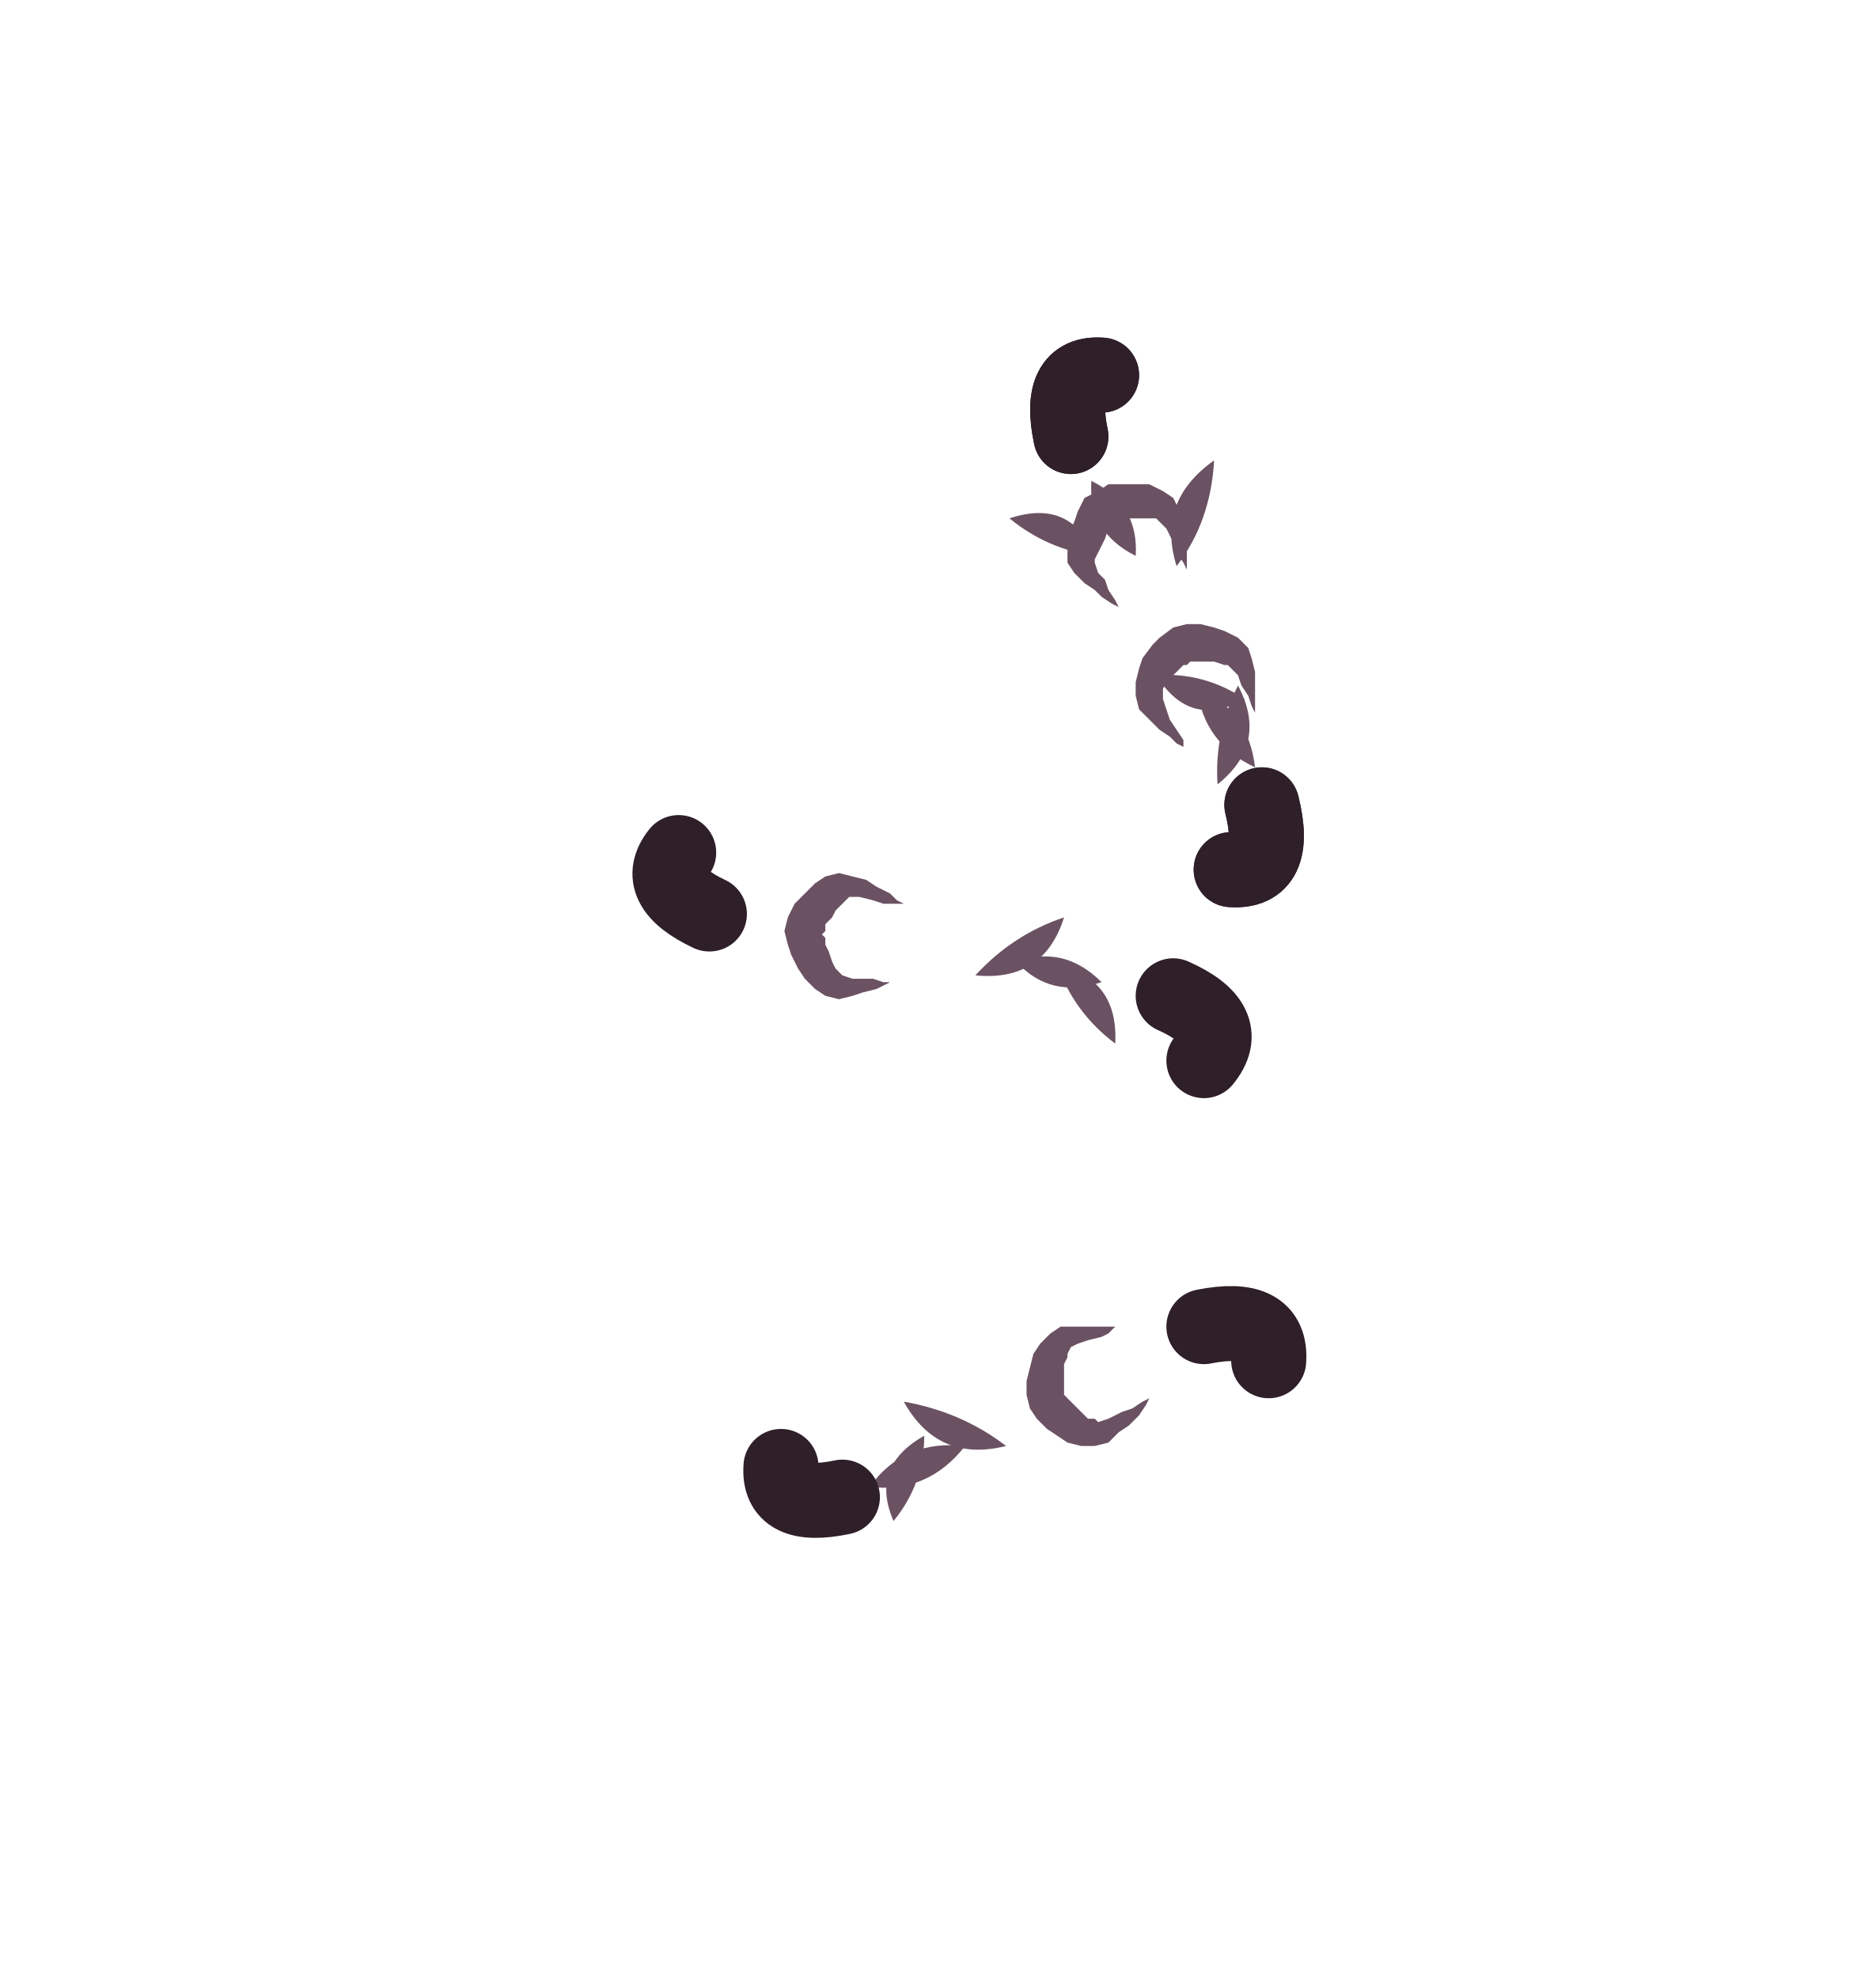
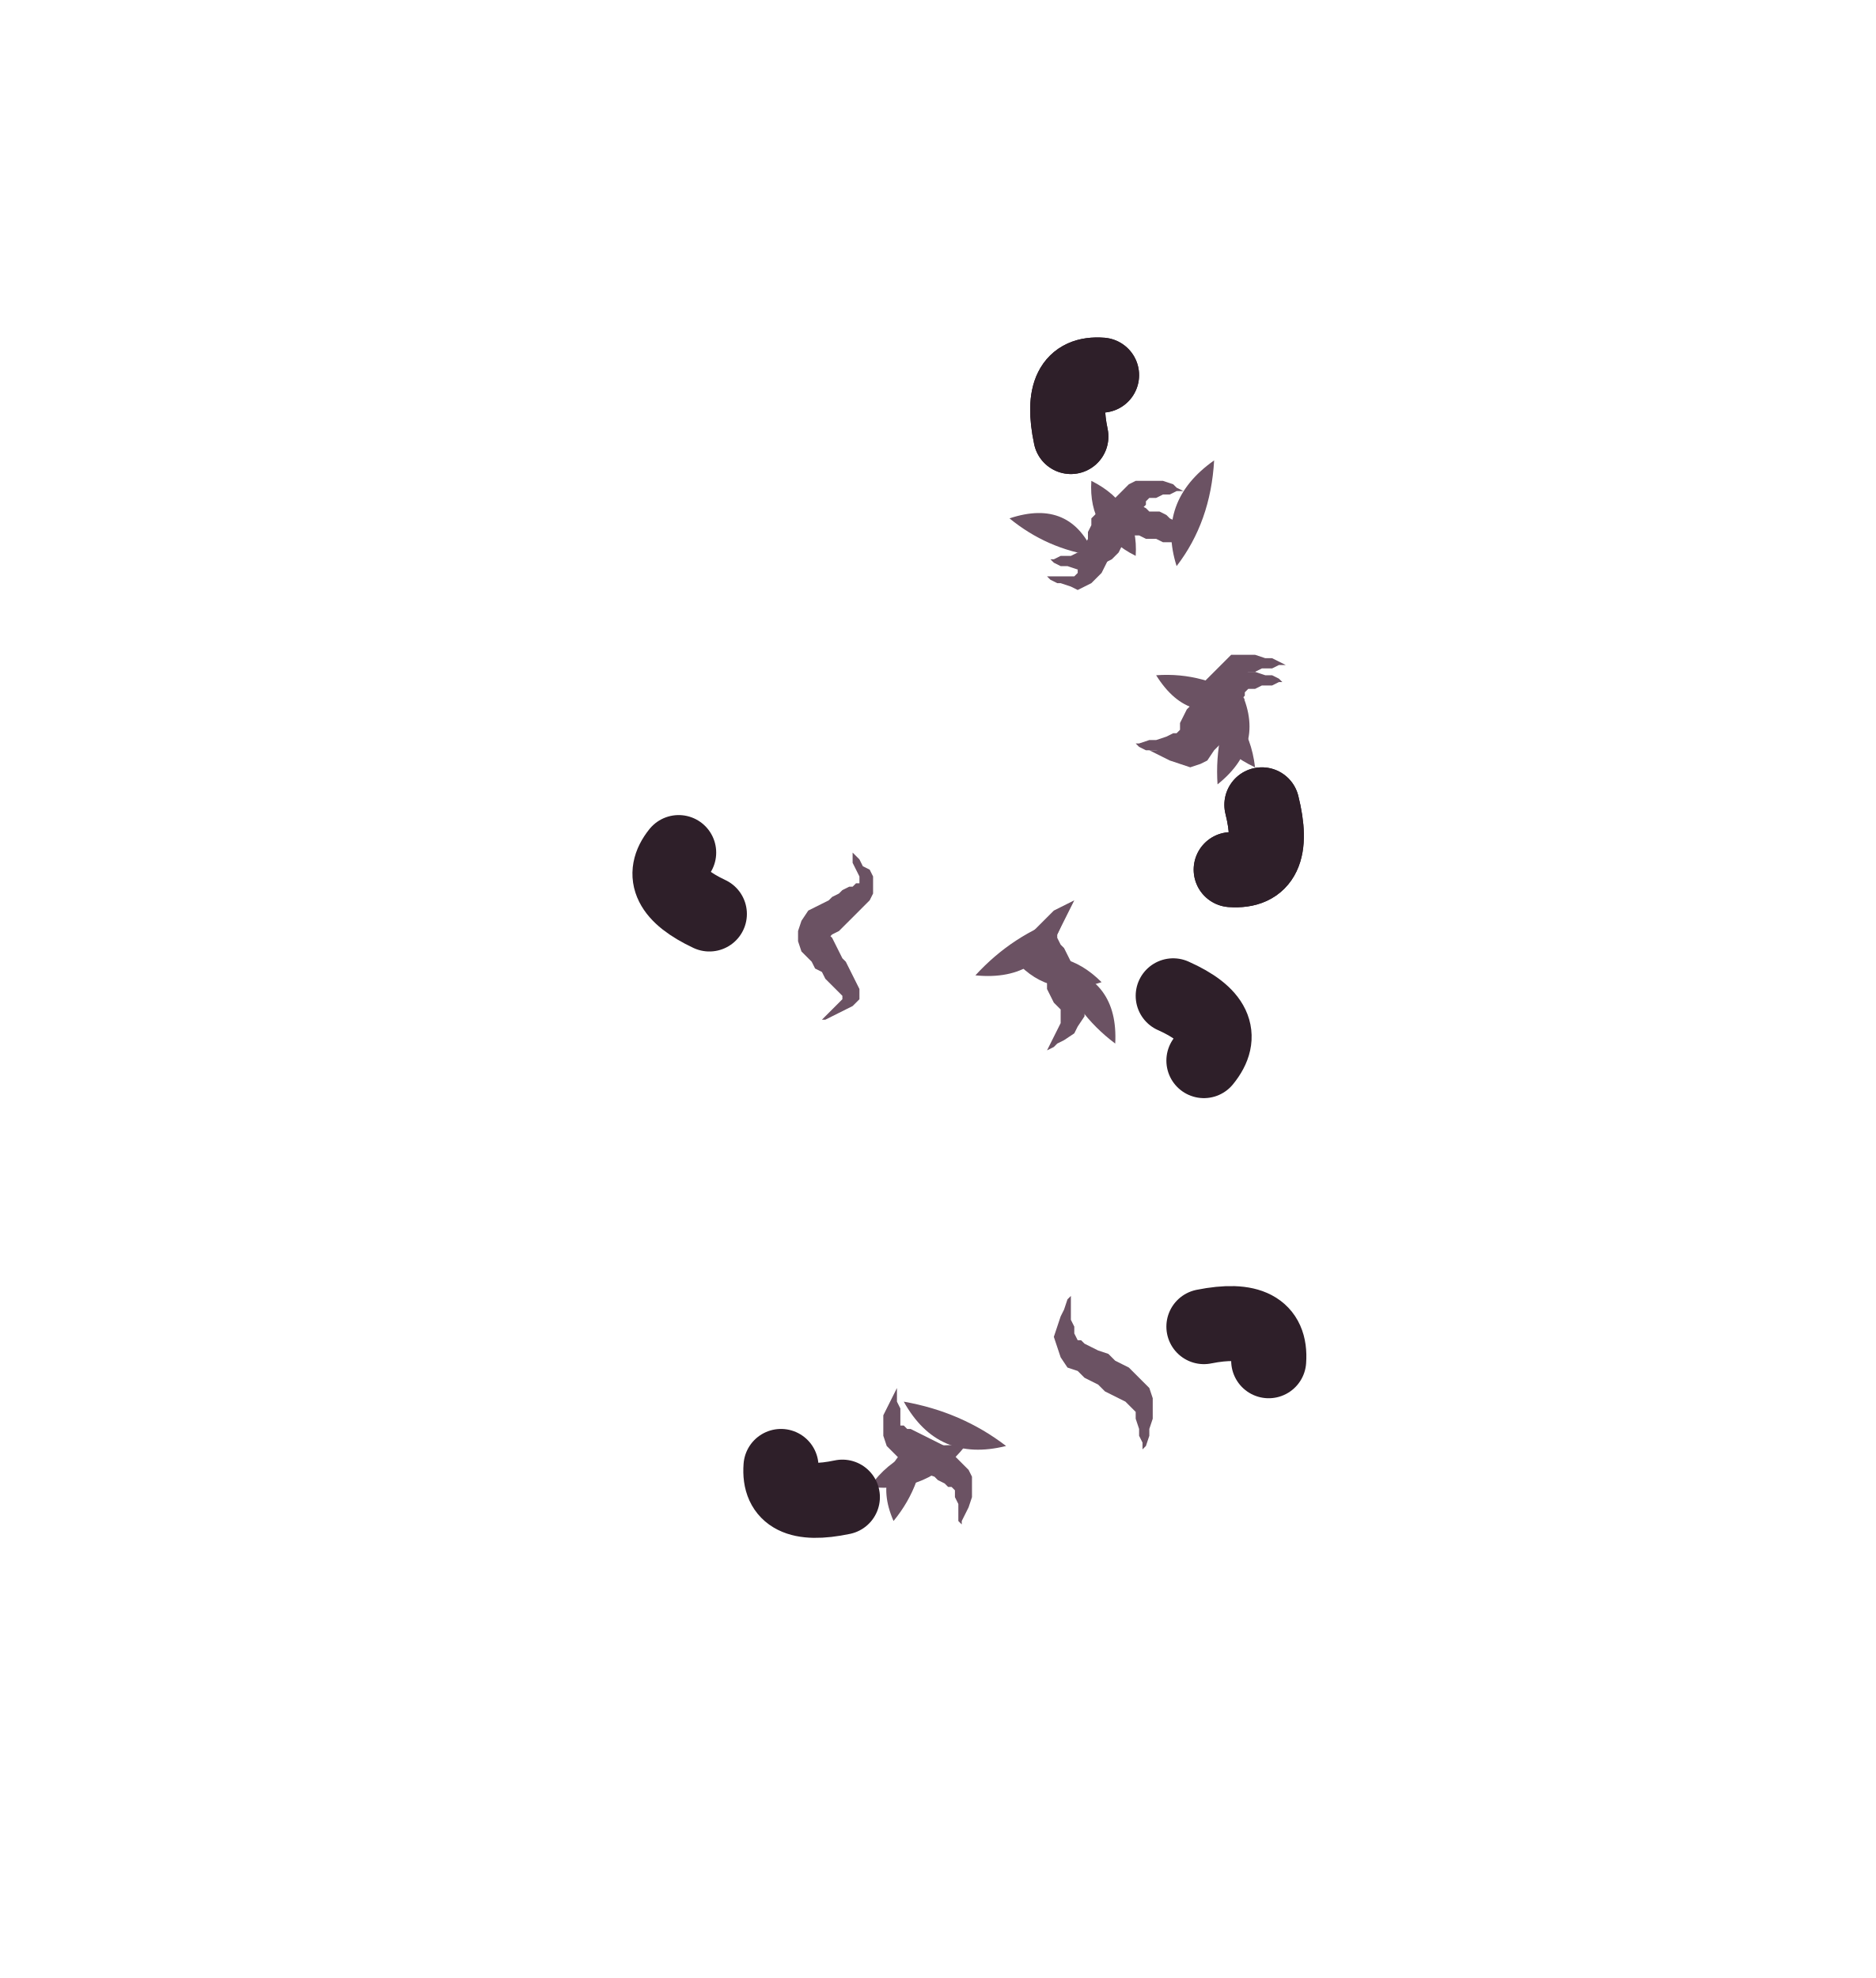
<svg xmlns="http://www.w3.org/2000/svg" viewBox="0 0 55 58" width="55" height="58">
  <defs>
    <clipPath id="cat-tail-extra-fluffy-back-tail">
      <path d="M35.8 38.7Q37.4 36.3 36.9 32.9Q35.7 32.2 34.8 32.1Q38.1 30.3 38.6 27.8Q37.4 26.4 36.2 25.6Q39.5 27.1 42.2 26Q42.2 23.8 41.6 22.3Q46.2 23.1 47.6 17.5Q45.6 16.4 44.1 16.6Q45.3 16.2 46.5 14.8Q43.3 10.3 39.8 12.1Q40 10.6 39.2 8.7Q35.4 8.3 33.2 11.8Q32.8 10.5 31.5 9.2Q27.2 11 27.3 14.7Q26.3 13.6 24.4 12.8Q21.1 16 22.9 19.7Q21.4 19 19.2 18.9Q17.4 22.7 20.5 25.9Q19.1 25.7 17.2 26.3Q16.7 30.6 20.1 32.5Q18.9 32.8 17.4 33.8Q18.1 38 21.6 39Q20.1 39.7 18.6 41.3Q20.3 45.1 24.7 44.9Q24 45.6 23.5 46.9Q26 50 29.1 49.9C30.4 51.3 31.2 52.1 32.4 52.4C33.7 52.6 35.4 52.2 36.5 51.5C37.6 50.8 38.7 49.4 39 48.2C39.2 46.9 38.7 45.7 38.1 44.1C37.6 42.5 36.3 40.4 35.8 38.7Z" />
    </clipPath>
  </defs>
  <g id="extra-dull">
    <path clip-path="url(#cat-tail-extra-fluffy-back-tail)" d="M27.1 42.1Q27.1 43.5 26.2 44.6Q25.5 43 27.1 42.1Z" fill="#6b5263" />
    <path clip-path="url(#cat-tail-extra-fluffy-back-tail)" d="M28.3 42.4Q27.2 43.8 25.5 43.6Q26.5 42.2 28.3 42.4Z" fill="#6b5263" />
    <path clip-path="url(#cat-tail-extra-fluffy-back-tail)" d="M29.5 42.4Q27.5 42.9 26.5 41.1Q28.2 41.4 29.5 42.4Z" fill="#6b5263" />
    <path clip-path="url(#cat-tail-extra-fluffy-back-tail)" d="M28.6 28.6Q29.7 27.4 31.2 26.9Q30.6 28.8 28.6 28.6Z" fill="#6b5263" />
    <path clip-path="url(#cat-tail-extra-fluffy-back-tail)" d="M29.8 28.2Q31.2 27.7 32.3 28.8Q30.8 29.3 29.8 28.2Z" fill="#6b5263" />
    <path clip-path="url(#cat-tail-extra-fluffy-back-tail)" d="M31 28.3Q32.8 28.7 32.7 30.6Q31.5 29.7 31 28.3Z" fill="#6b5263" />
    <path clip-path="url(#cat-tail-extra-fluffy-back-tail)" d="M32.1 16.3Q30.7 16.1 29.6 15.2Q31.4 14.6 32.1 16.3Z" fill="#6b5263" />
    <path clip-path="url(#cat-tail-extra-fluffy-back-tail)" d="M33.3 16.3Q31.9 15.6 32 14.1Q33.4 14.8 33.3 16.3Z" fill="#6b5263" />
    <path clip-path="url(#cat-tail-extra-fluffy-back-tail)" d="M34.5 16.6Q33.9 14.7 35.6 13.5Q35.5 15.3 34.5 16.6Z" fill="#6b5263" />
    <path clip-path="url(#cat-tail-extra-fluffy-back-tail)" d="M33.9 19.8Q35.3 19.7 36.5 20.5Q34.9 21.4 33.9 19.8Z" fill="#6b5263" />
    <path clip-path="url(#cat-tail-extra-fluffy-back-tail)" d="M35.1 20.2Q36.6 20.8 36.8 22.5Q35.3 21.8 35.1 20.2Z" fill="#6b5263" />
    <path clip-path="url(#cat-tail-extra-fluffy-back-tail)" d="M36.3 20.1Q37.2 21.8 35.7 23Q35.6 21.5 36.3 20.1Z" fill="#6b5263" />
  </g>
  <g id="extra-curls">
-     <path d="M33.7 41L33.5 41.1L33.2 41.3L32.9 41.4L32.5 41.6L32.2 41.7L32.1 41.6L31.9 41.6L31.8 41.5L31.6 41.3L31.4 41.1L31.3 41L31.2 40.9L31.2 40.8L31.2 40.6L31.2 40.3L31.2 40L31.3 39.8L31.3 39.7L31.4 39.5L31.6 39.4L31.9 39.3L32.3 39.2L32.5 39.1L32.7 38.9L32.5 38.9L32.2 38.9L31.9 38.9L31.5 38.9L31.1 38.9L30.8 39.1L30.5 39.4L30.3 39.7L30.2 40.1L30.1 40.5L30.1 40.9L30.2 41.3L30.4 41.6L30.7 41.9L31 42.1L31.3 42.3L31.7 42.4L32.1 42.4L32.5 42.3L32.8 42L33.1 41.8L33.4 41.5L33.6 41.2Z" fill="#6b5263" />
+     <path d="M33.5 42.5L33.6 42.4L33.7 42.1L33.7 41.9L33.8 41.6L33.8 41.3L33.8 41L33.7 40.7L33.5 40.5L33.3 40.3L33.1 40.1L32.9 40L32.7 39.9L32.5 39.7L32.2 39.6L32 39.5L31.8 39.4L31.7 39.3L31.6 39.3L31.5 39.1L31.5 38.9L31.4 38.7L31.4 38.4L31.4 38.2L31.4 38L31.3 38.1L31.2 38.4L31.1 38.6L31 38.9L30.9 39.2L31 39.5L31.1 39.8L31.3 40.1L31.6 40.2L31.8 40.4L32 40.5L32.2 40.6L32.4 40.8L32.6 40.9L32.8 41L33 41.1L33.1 41.2L33.2 41.3L33.3 41.4L33.3 41.6L33.4 41.9L33.4 42.1L33.5 42.3Z" fill="#6b5263" />
+     <path d="M28.2 44.7L28.2 44.6L28.3 44.4L28.4 44.2L28.5 43.9L28.5 43.6L28.5 43.3L28.4 43.1L28.2 42.9L28 42.7L27.8 42.6L27.7 42.4L27.5 42.3L27.3 42.2L27.1 42.1L26.9 42L26.7 41.9L26.6 41.9L26.5 41.8L26.4 41.8L26.4 41.6L26.4 41.3L26.3 41.1L26.3 40.9L26.3 40.7L26.2 40.9L26.1 41.1L26 41.3L25.9 41.5L25.9 41.8L25.9 42.1L26 42.4L26.2 42.6L26.4 42.8L26.6 42.9L26.8 43L27 43.1L27.1 43.2L27.4 43.3L27.5 43.4L27.7 43.5L27.8 43.6L27.9 43.6L28 43.7L28 43.9L28.1 44.1L28.1 44.4L28.1 44.6Z" fill="#6b5263" />
    <path d="M35.3 38.9Q37.3 38.5 37.2 39.9" fill="none" stroke="#2e1f29" stroke-width="2.2" stroke-linecap="round" stroke-linejoin="round" />
    <path d="M24.7 43.9Q22.8 44.3 22.9 43" fill="none" stroke="#2e1f29" stroke-width="2.2" stroke-linecap="round" stroke-linejoin="round" />
-     <path d="M26.5 26.5L26.3 26.4L26.1 26.2L25.7 26L25.4 25.8L25 25.7L24.6 25.6L24.2 25.7L23.9 25.9L23.6 26.2L23.3 26.5L23.1 26.9L23 27.3L23.1 27.7L23.2 28L23.4 28.4L23.6 28.7L23.9 29L24.2 29.2L24.6 29.3L25 29.2L25.3 29.1L25.7 29L25.9 28.9L26.1 28.8L25.9 28.8L25.6 28.7L25.3 28.7L25 28.7L24.7 28.6L24.6 28.5L24.5 28.4L24.4 28.2L24.3 27.9L24.2 27.7L24.2 27.5L24.1 27.4L24.2 27.3L24.2 27.1L24.4 26.9L24.5 26.7L24.7 26.5L24.8 26.4L24.9 26.3L25.2 26.3L25.6 26.4L25.9 26.5L26.3 26.5Z" fill="#6b5263" />
+     <path d="M24.1 29.9L24.2 29.9L24.4 29.8L24.6 29.7L24.8 29.6L25 29.5L25.2 29.3L25.2 29L25.1 28.8L25 28.6L24.9 28.4L24.8 28.2L24.7 28.1L24.6 27.9L24.5 27.7L24.4 27.5L24.3 27.4L24.3 27.4L24.3 27.4L24.3 27.5L24.3 27.5L24.4 27.4L24.6 27.3L24.8 27.1L24.9 27L25.1 26.8L25.2 26.7L25.3 26.6L25.5 26.4L25.6 26.2L25.6 26L25.6 25.7L25.5 25.5L25.3 25.4L25.2 25.2L25.1 25.1L25 25L25 25.1L25 25.3L25.1 25.5L25.2 25.7L25.2 25.8L25.2 25.9L25.1 25.9L25 26L24.9 26L24.7 26.1L24.6 26.2L24.4 26.3L24.3 26.4L24.1 26.5L23.9 26.6L23.7 26.7L23.5 27L23.4 27.3L23.4 27.6L23.5 27.9L23.7 28.1L23.8 28.2L23.9 28.4L24.1 28.5L24.2 28.7L24.3 28.8L24.5 29L24.6 29.1L24.7 29.2L24.7 29.2L24.7 29.3L24.6 29.4L24.5 29.5L24.3 29.7L24.2 29.8Z" fill="#6b5263" />
+     <path d="M30.7 30.8L30.9 30.7L31 30.6L31.2 30.5L31.5 30.3L31.6 30.1L31.8 29.8L31.8 29.6L31.8 29.3L31.8 29L31.7 28.8L31.6 28.6L31.5 28.4L31.4 28.2L31.3 28L31.2 27.8L31.1 27.7L31 27.5L31 27.5L31 27.4L31.1 27.2L31.2 27L31.3 26.8L31.4 26.6L31.5 26.4L31.3 26.5L31.1 26.6L30.9 26.7L30.7 26.9L30.5 27.1L30.3 27.3L30.3 27.7L30.3 27.9L30.4 28.2L30.5 28.4L30.6 28.6L30.7 28.8L30.7 29L30.8 29.2L30.9 29.4L31 29.5L31.1 29.6L31.1 29.7L31.1 29.8L31.1 30L31 30.2L30.9 30.4L30.8 30.6Z" fill="#6b5263" />
    <path d="M34.4 29.2Q36.2 30 35.3 31.1" fill="none" stroke="#2e1f29" stroke-width="2.2" stroke-linecap="round" stroke-linejoin="round" />
    <path d="M20.8 26.8Q19.1 26 19.9 25" fill="none" stroke="#2e1f29" stroke-width="2.2" stroke-linecap="round" stroke-linejoin="round" />
-     <path d="M34.7 21.9L34.7 21.7L34.5 21.4L34.3 21.1L34.2 20.8L34.1 20.5L34.1 20.3L34.1 20.2L34.2 20L34.4 19.8L34.6 19.6L34.7 19.5L34.8 19.5L34.9 19.4L35.1 19.4L35.4 19.4L35.6 19.4L35.9 19.5L36 19.5L36.1 19.6L36.3 19.8L36.4 20.1L36.6 20.4L36.7 20.7L36.8 20.9L36.8 20.7L36.8 20.4L36.8 20L36.8 19.7L36.7 19.3L36.6 19L36.3 18.7L35.9 18.5L35.6 18.4L35.2 18.3L34.8 18.3L34.4 18.4L34 18.7L33.8 18.9L33.5 19.3L33.4 19.6L33.3 20L33.3 20.4L33.4 20.8L33.7 21.1L34 21.4L34.3 21.6L34.5 21.8Z" fill="#6b5263" />
+     <path d="M33.3 21.8L33.4 21.9L33.6 22L33.9 22L34.2 22.1L34.5 22.1L34.8 22.1L35.1 21.9L35.3 21.7L35.5 21.5L35.6 21.3L35.8 21.1L35.9 20.9L36 20.7L36.1 20.5L36.2 20.2L36.3 20.1L36.4 19.9L36.5 19.8L36.6 19.7L36.8 19.7L37 19.6L37.3 19.6L37.5 19.5L37.7 19.5L37.5 19.4L37.3 19.3L37.1 19.3L36.8 19.2L36.5 19.2L36.1 19.2L35.9 19.4L35.7 19.6L35.5 19.8L35.3 20L35.2 20.2L35.1 20.4L35 20.6L34.8 20.8L34.7 21L34.6 21.2L34.6 21.4L34.5 21.5L34.4 21.5L34.2 21.6L33.9 21.7L33.7 21.7L33.4 21.8Z" fill="#6b5263" />
+     <path d="M30.8 16.4L30.9 16.5L31.1 16.6L31.3 16.6L31.6 16.7L31.9 16.7L32.2 16.7L32.4 16.5L32.6 16.4L32.8 16.2L32.9 16L33 15.8L33.1 15.7L33.2 15.5L33.4 15.3L33.4 15.1L33.5 14.9L33.6 14.8L33.6 14.7L33.7 14.6L33.9 14.6L34.1 14.5L34.3 14.5L34.5 14.4L34.7 14.4L34.5 14.3L34.4 14.2L34.1 14.1L33.9 14.1L33.6 14.1L33.3 14.1L33.1 14.2L32.9 14.4L32.7 14.6L32.6 14.8L32.4 15L32.3 15.1L32.2 15.3L32.1 15.5L32 15.7L32 15.9L31.9 16L31.9 16.1L31.8 16.2L31.6 16.2L31.4 16.3L31.1 16.3L30.9 16.4Z" fill="#6b5263" />
    <path d="M37 23.6Q37.5 25.6 36.1 25.5" fill="none" stroke="#2e1f29" stroke-width="2.2" stroke-linecap="round" stroke-linejoin="round" />
    <path d="M31.4 12.8Q31 10.9 32.3 11" fill="none" stroke="#2e1f29" stroke-width="2.2" stroke-linecap="round" stroke-linejoin="round" />
-     <path d="M34.8 16.7L34.8 16.5L34.8 16.1L34.8 15.7L34.7 15.3L34.6 15L34.4 14.6L34.1 14.4L33.7 14.2L33.3 14.2L32.9 14.2L32.5 14.2L32.2 14.4L31.8 14.6L31.6 15L31.5 15.3L31.3 15.7L31.3 16.1L31.3 16.5L31.5 16.8L31.8 17.1L32.1 17.3L32.3 17.5L32.6 17.7L32.8 17.8L32.7 17.6L32.5 17.3L32.4 17L32.2 16.8L32.1 16.5L32.1 16.4L32.2 16.2L32.3 16L32.4 15.8L32.5 15.5L32.7 15.4L32.7 15.3L32.8 15.3L33 15.2L33.3 15.2L33.5 15.2L33.7 15.2L33.9 15.2L34 15.3L34.2 15.5L34.4 15.9L34.5 16.2L34.7 16.5Z" fill="#6b5263" />
+     <path d="M30.7 16.9L30.8 17L31 17.1L31.1 17.1L31.4 17.2L31.6 17.3L31.8 17.2L32 17.1L32.2 16.9L32.3 16.8L32.4 16.6L32.5 16.4L32.5 16.3L32.6 16.1L32.7 16L32.8 15.8L32.9 15.7L32.9 15.7L32.9 15.7L32.9 15.7L32.9 15.7L33 15.7L33.2 15.7L33.4 15.7L33.6 15.8L33.7 15.8L33.9 15.8L34.1 15.9L34.3 15.9L34.6 15.9L34.8 15.8L35 15.6L35.1 15.4L35.1 15.1L35.1 14.9L35.1 14.7L35.1 14.6L35.1 14.7L35 14.9L34.9 15.1L34.8 15.3L34.7 15.4L34.6 15.4L34.6 15.4L34.5 15.3L34.3 15.2L34.2 15.1L34 15L33.7 15L33.6 14.9L33.4 14.8L33.2 14.8L33 14.7L32.7 14.7L32.4 14.8L32.2 15L32 15.2L32 15.4L31.9 15.6L31.9 15.8L31.8 16L31.7 16.1L31.7 16.3L31.7 16.5L31.6 16.7L31.6 16.8L31.6 16.8L31.5 16.9L31.4 16.9L31.2 16.9L31 16.9L30.8 16.9Z" fill="#6b5263" />
+     <path d="M33.7 22L33.9 22.1L34.1 22.2L34.3 22.3L34.6 22.4L34.9 22.5L35.2 22.4L35.4 22.3L35.6 22L35.8 21.8L35.9 21.6L36 21.4L36.1 21.2L36.2 21.1L36.3 20.9L36.4 20.7L36.4 20.5L36.5 20.4L36.5 20.3L36.6 20.2L36.8 20.2L37 20.1L37.3 20.1L37.5 20L37.6 20L37.5 19.9L37.3 19.8L37.1 19.8L36.8 19.7L36.5 19.7L36.2 19.7L36 19.8L35.8 20L35.6 20.2L35.5 20.4L35.4 20.6L35.3 20.8L35.1 21L35 21.2L35 21.4L34.9 21.6L34.9 21.7L34.9 21.8L34.8 21.9L34.6 21.9L34.3 22L34.1 22L33.9 22Z" fill="#6b5263" />
    <path d="M37 23.6Q37.5 25.6 36.1 25.5" fill="none" stroke="#2e1f29" stroke-width="2.2" stroke-linecap="round" stroke-linejoin="round" />
    <path d="M31.4 12.8Q31 10.9 32.3 11" fill="none" stroke="#2e1f29" stroke-width="2.2" stroke-linecap="round" stroke-linejoin="round" />
  </g>
</svg>
